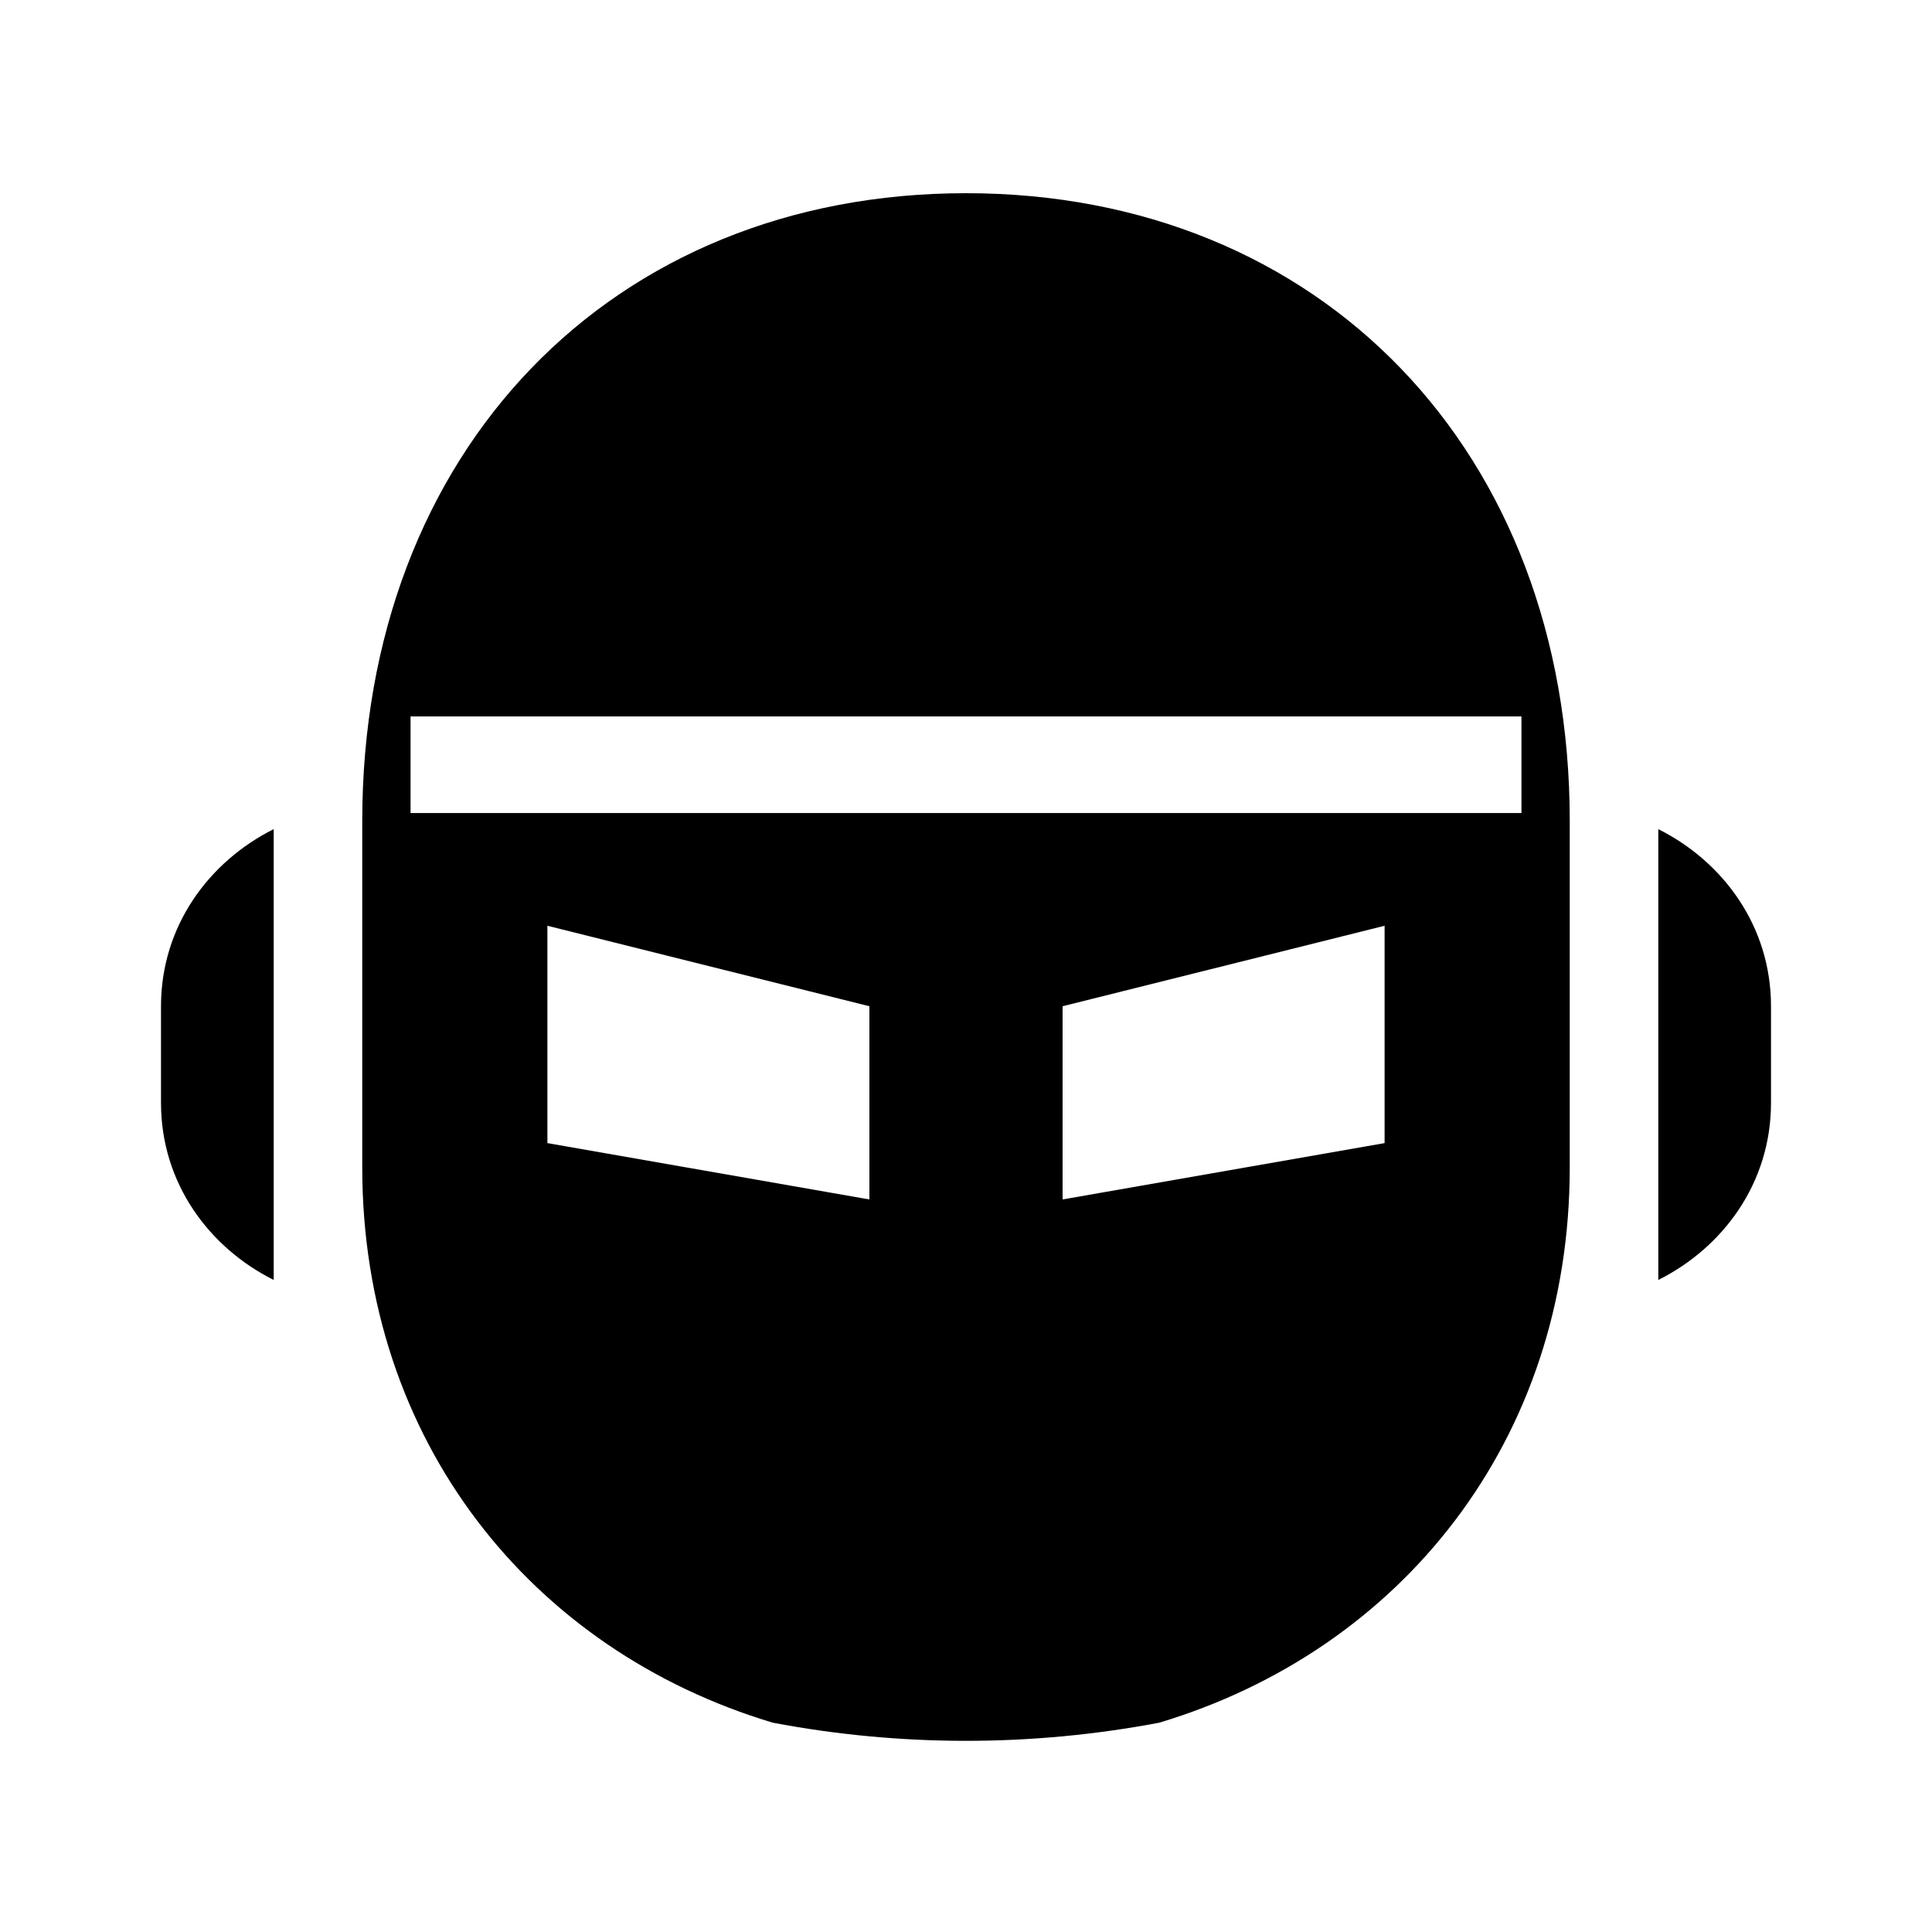
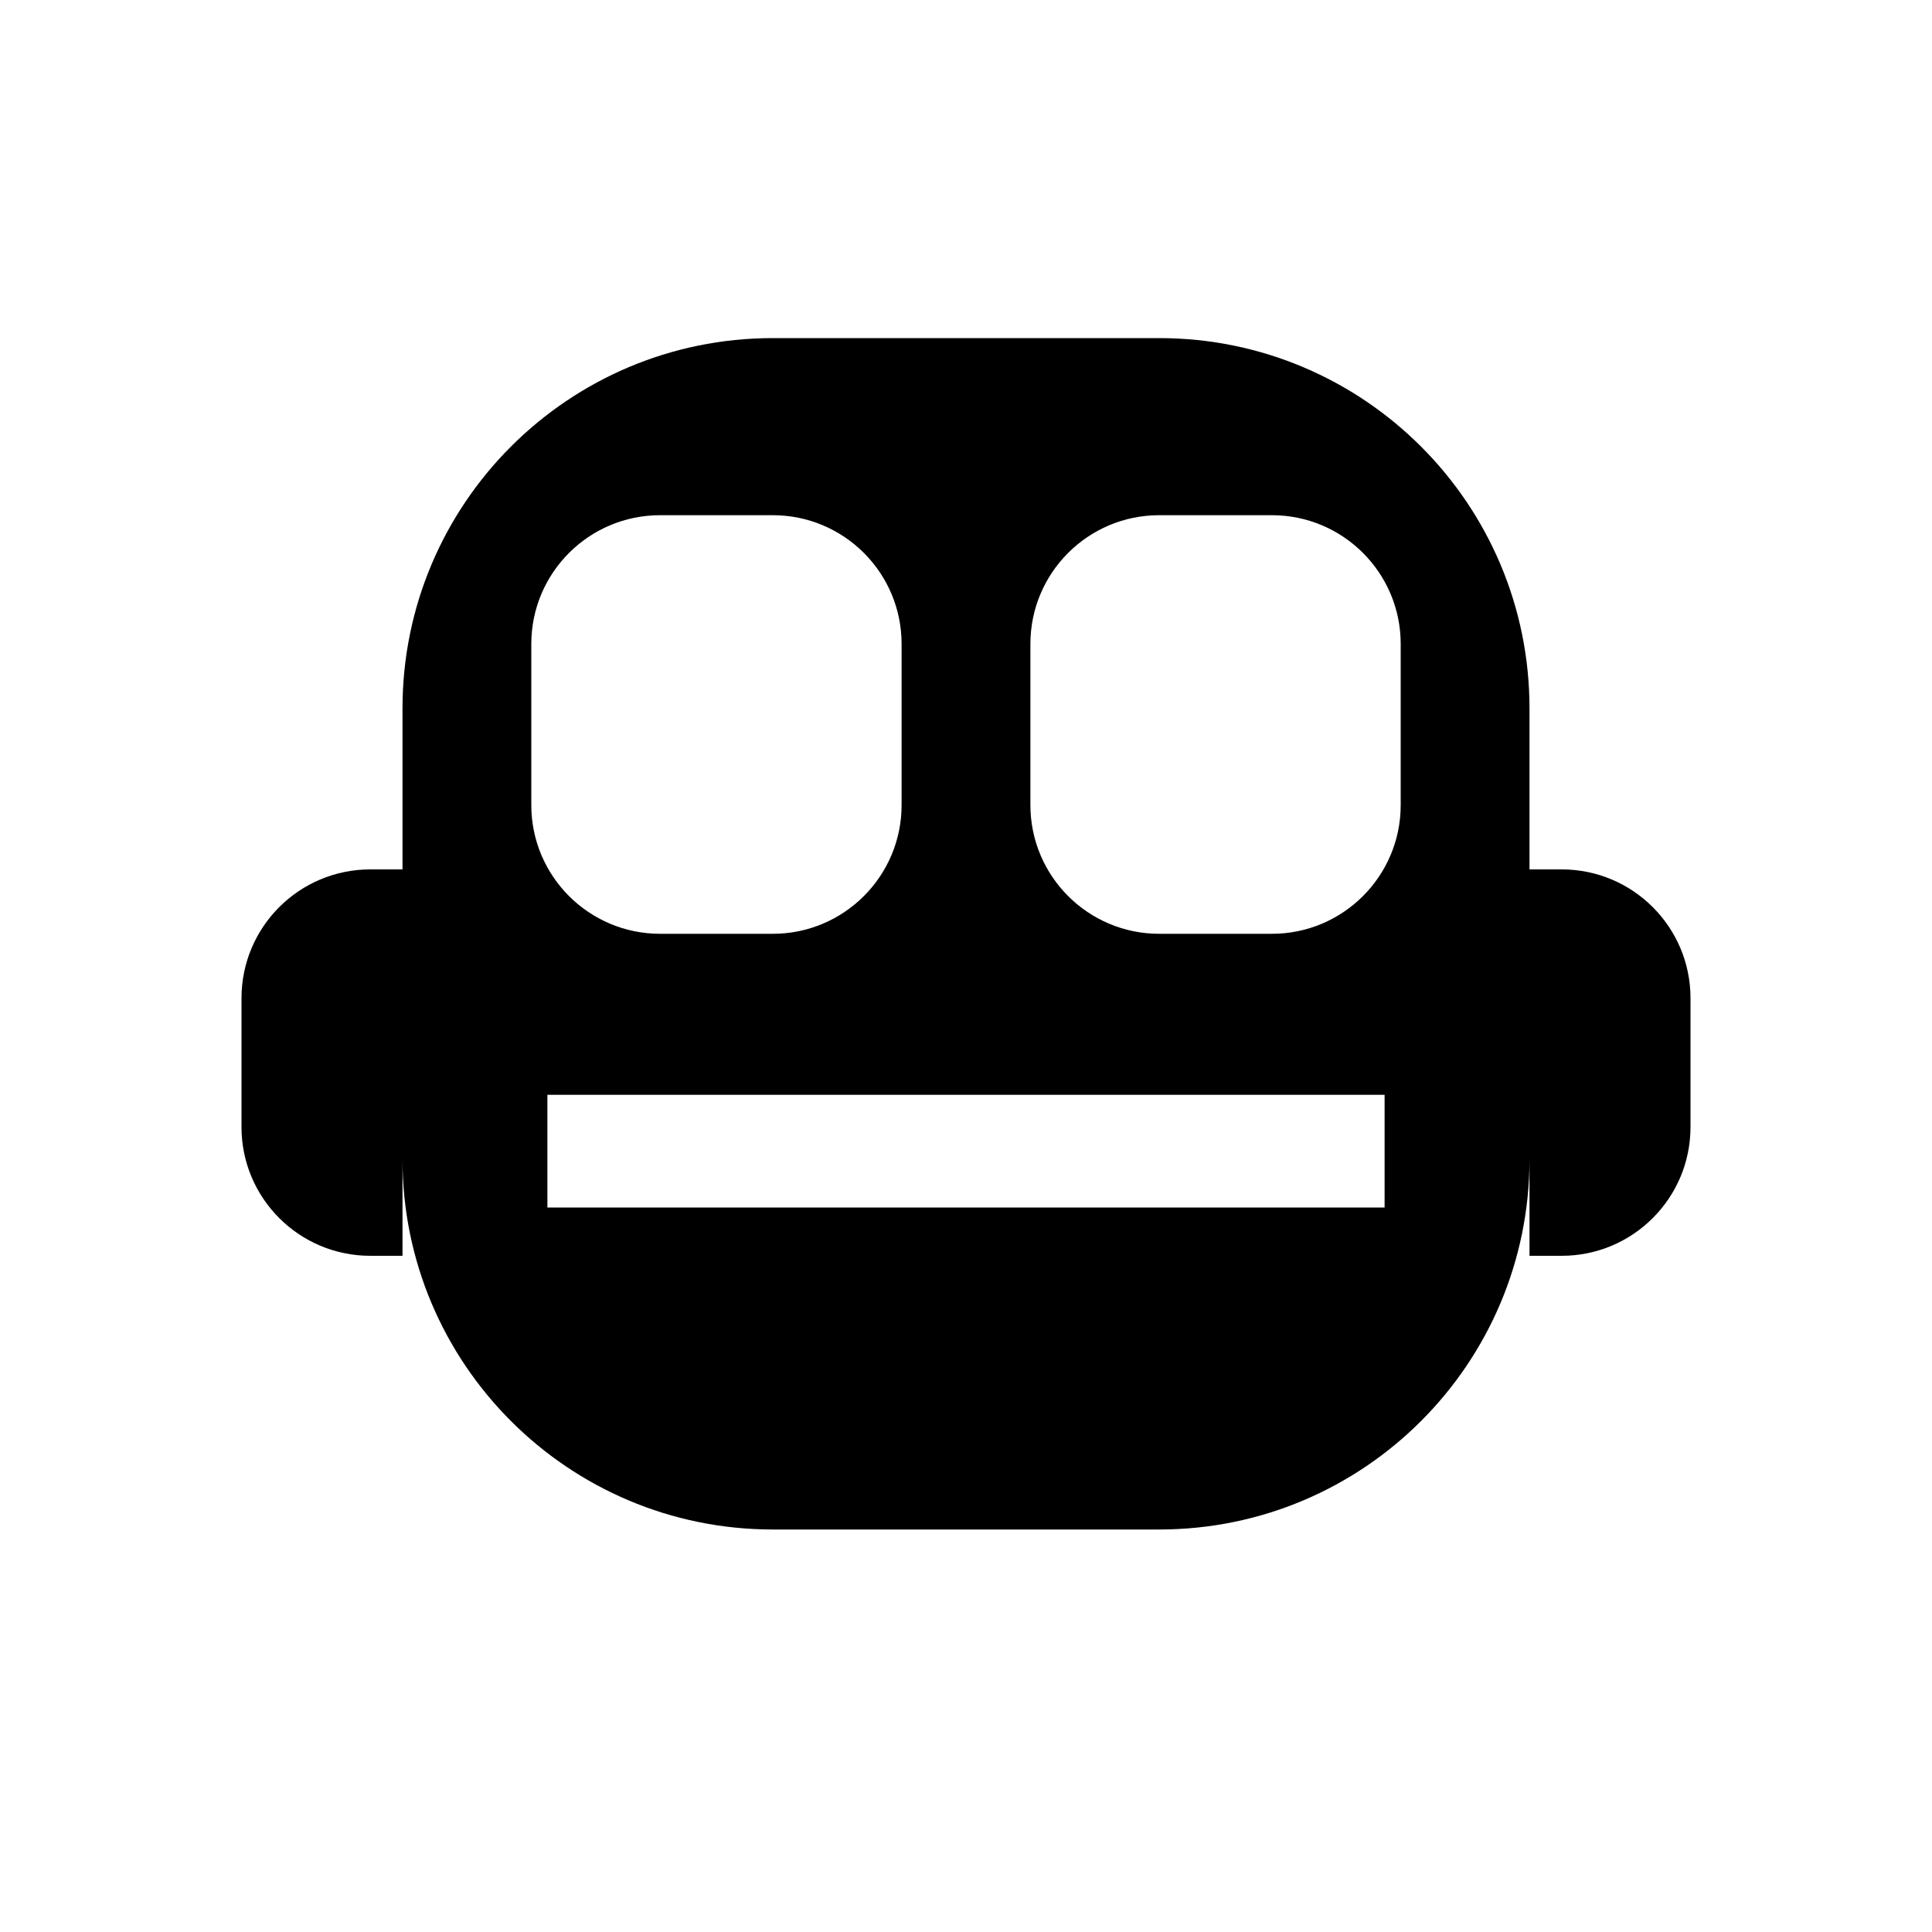
<svg xmlns="http://www.w3.org/2000/svg" viewBox="0 0 24 24" width="24" height="24">
-   <path fill="currentColor" fill-rule="evenodd" d="     M12 2.4c4.4 0 7.5 3.2 7.5 7.8v4.3c0 3.4-2.1 6-5.1 6.9a12.9 12.9 0 0 1-4.8 0       c-3-.9-5.1-3.5-5.1-6.9v-4.3c0-4.6 3.1-7.8 7.5-7.8z     M3.4 10.3v5.6C2.6 15.5 2 14.7 2 13.7v-1.2c0-1 .6-1.8 1.4-2.2z     M20.6 10.3c.8.4 1.4 1.2 1.4 2.2v1.2c0 1-.6 1.8-1.4 2.2v-5.6z     M5.1 8.9h13.8v1.2H5.1z     M6.8 11.5l4 1v2.4l-4-.7z     M17.2 11.5v2.7l-4 .7v-2.4z   " />
+   <path fill="currentColor" fill-rule="evenodd" d="     M9.6 4.2h4.8a4.6 4.6 0 0 1 4.6 4.6v5.6a4.6 4.6 0 0 1-4.6 4.6H9.6       a4.6 4.6 0 0 1-4.6-4.6V8.8a4.6 4.6 0 0 1 4.6-4.6z     M5 10.8h-.4a1.6 1.6 0 0 0-1.6 1.6v1.6a1.6 1.6 0 0 0 1.6 1.6H5z     M19 10.8h.4a1.6 1.6 0 0 1 1.6 1.6v1.6a1.6 1.6 0 0 1-1.6 1.6H19z     M8.2 6.4h1.4a1.6 1.6 0 0 1 1.6 1.6v2a1.6 1.6 0 0 1-1.6 1.6H8.2       a1.6 1.6 0 0 1-1.6-1.6V8a1.6 1.6 0 0 1 1.6-1.6z     M14.4 6.4h1.4a1.6 1.6 0 0 1 1.6 1.6v2a1.6 1.6 0 0 1-1.6 1.6h-1.4       a1.6 1.6 0 0 1-1.6-1.6V8a1.6 1.6 0 0 1 1.6-1.6z     M6.8 13.6h10.4v1.4H6.8z   " />
</svg>
